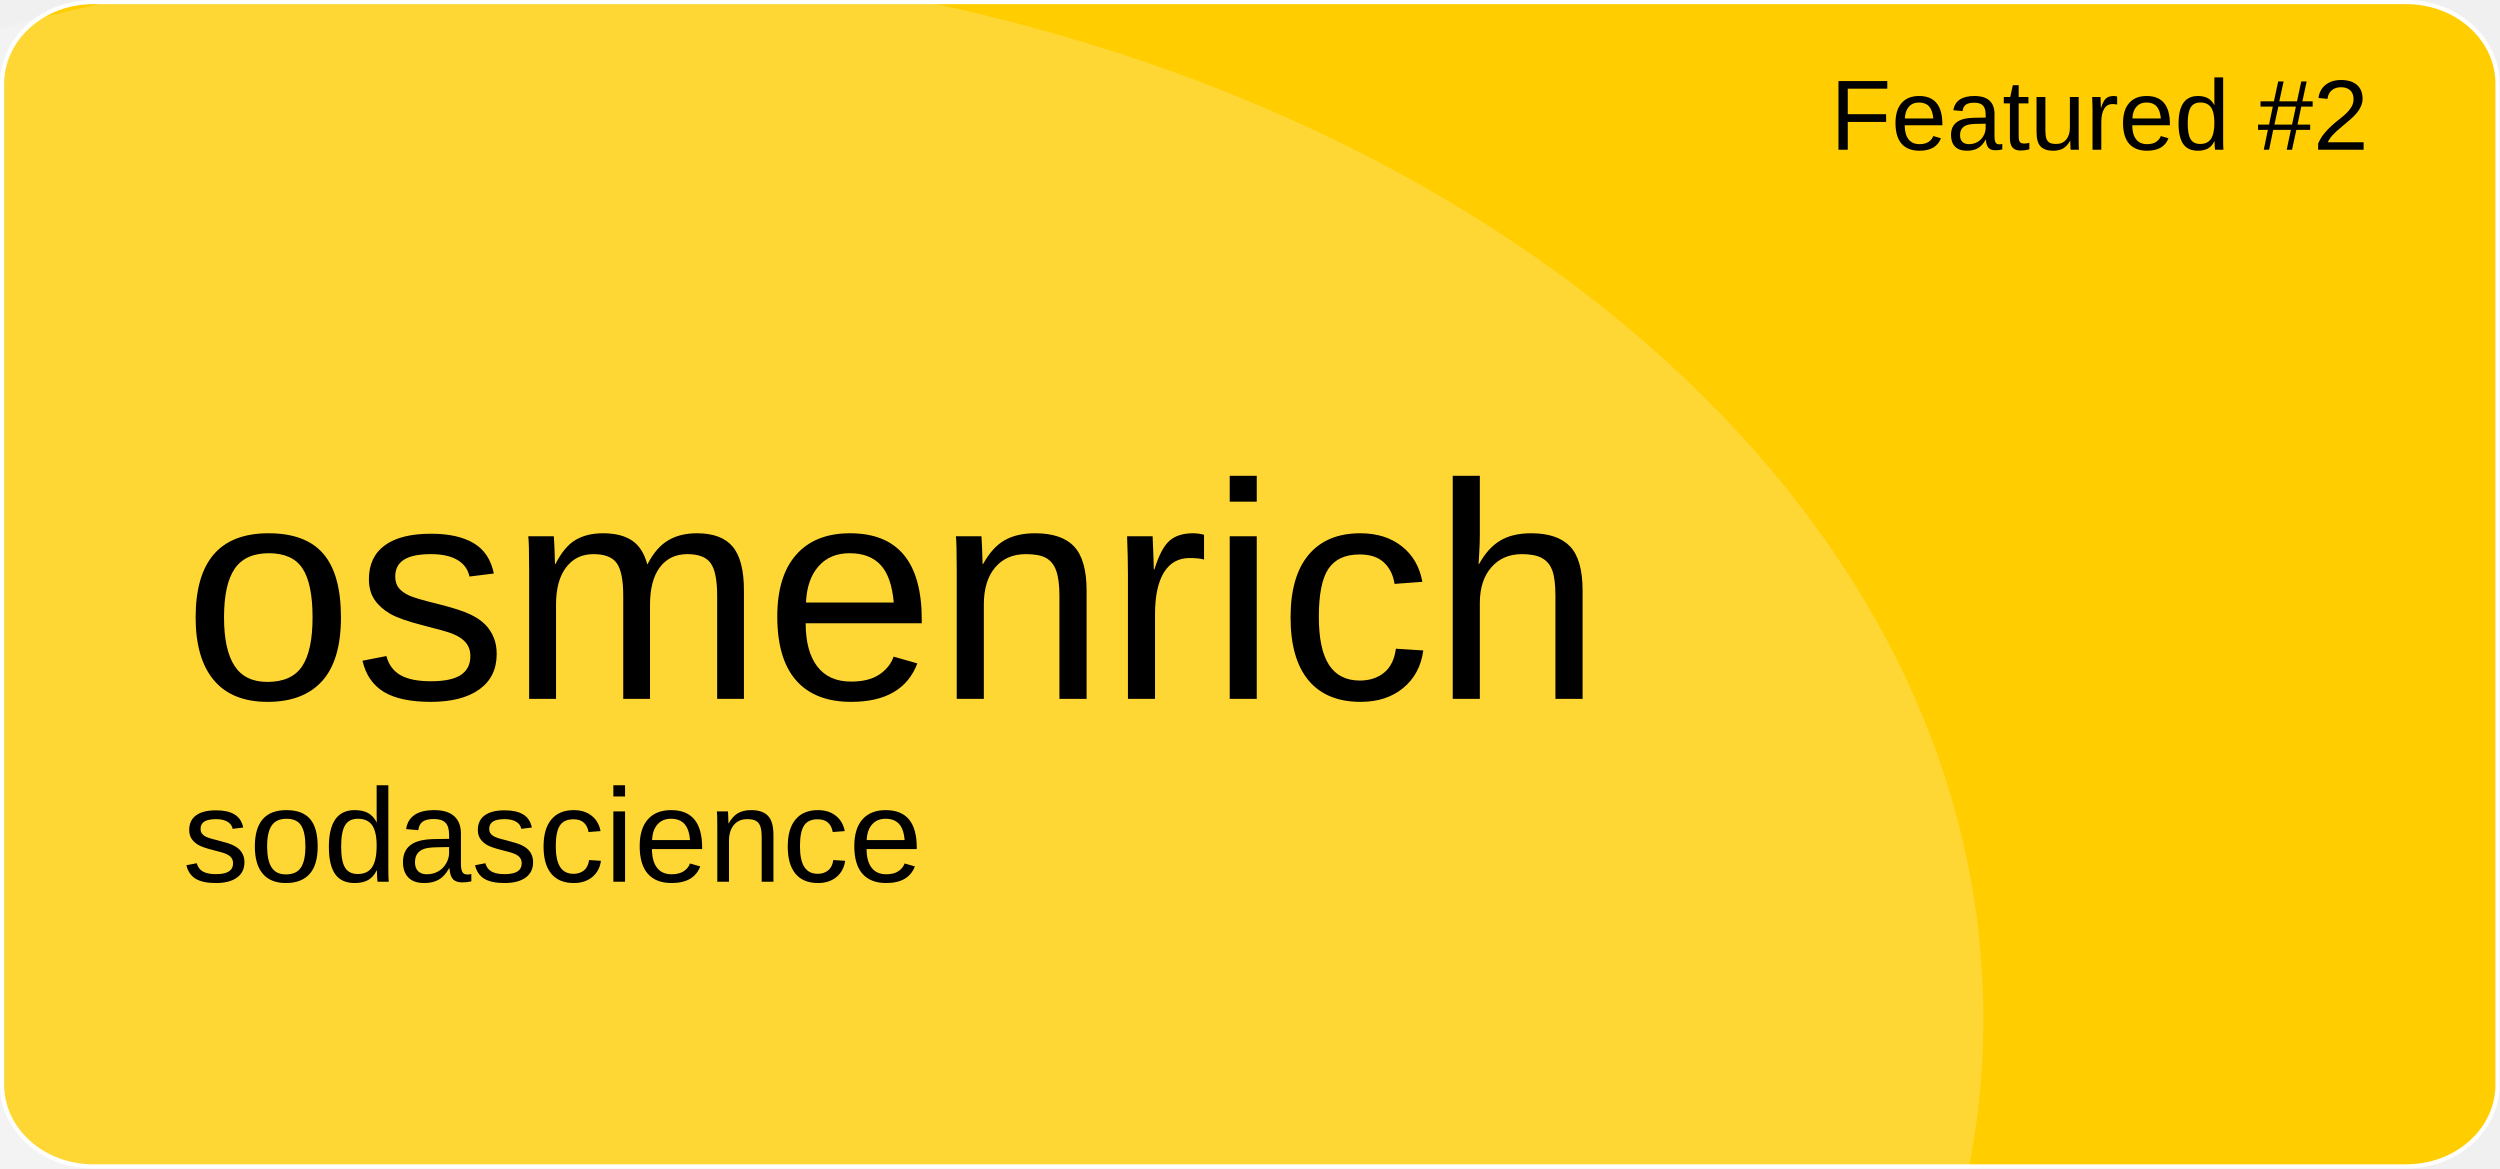
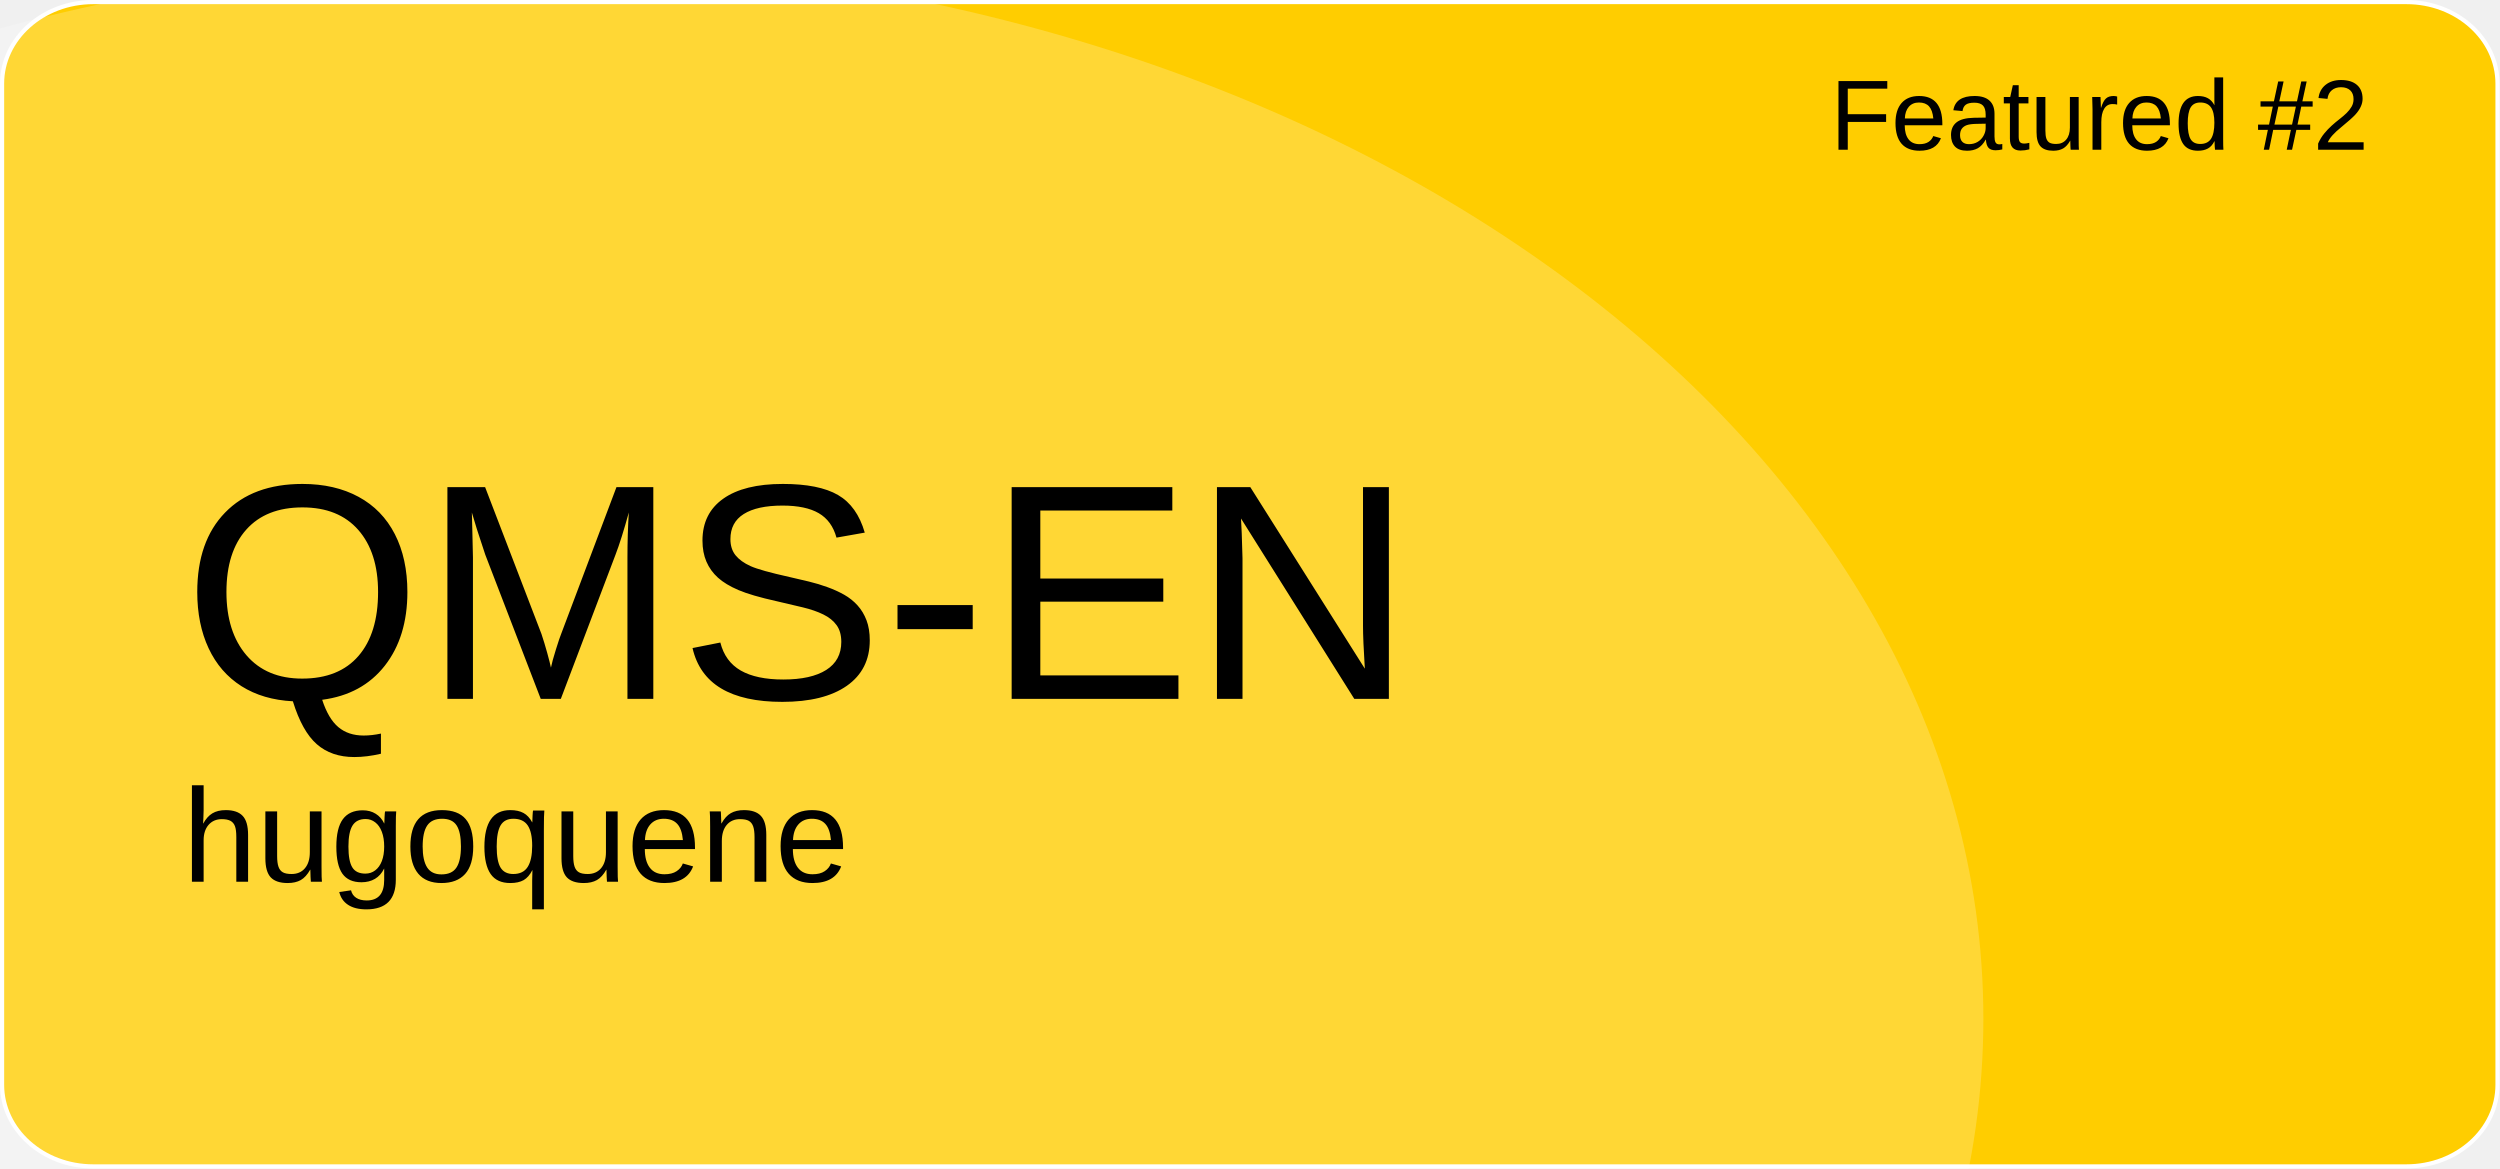
<svg xmlns="http://www.w3.org/2000/svg" version="1.1" id="a" x="0px" y="0px" viewBox="0 0 601 281" style="enable-background:new 0 0 601 281;" xml:space="preserve">
  <style type="text/css">
	.st0{fill:#FFCD00;stroke:#FFFFFF;stroke-miterlimit:10;}
	.st1{opacity:0.21;fill:#FFFFFF;enable-background:new    ;}
	.st2{font-family:'Arial';}
	.st3{font-size:24px;}
	.st4{font-size:74px;}
	.st5{font-size:32px;}
</style>
  <path id="b" class="st0" d="M22.4,0.5h556.1c12.1,0,21.9,8.8,21.9,19.6v240.7c0,10.8-9.8,19.6-21.9,19.6H22.4  c-12.1,0-21.9-8.8-21.9-19.6V20.1C0.5,9.3,10.3,0.5,22.4,0.5z" />
  <ellipse class="st1" cx="124.5" cy="244.9" rx="352.3" ry="254.4" />
  <text transform="matrix(1 0 0 1 440 36)" class="st2 st3">Featured #2</text>
-   <text transform="matrix(1 0 0 1 43.92 168.01)" class="st2 st4">osmenrich</text>
-   <text transform="matrix(1 0 0 1 43.92 211.97)" class="st2 st5">sodascience</text>
+   <text transform="matrix(1 0 0 1 43.92 168.01)" class="st2 st4">QMS-EN</text>
+   <text transform="matrix(1 0 0 1 43.92 211.97)" class="st2 st5">hugoquene</text>
</svg>
